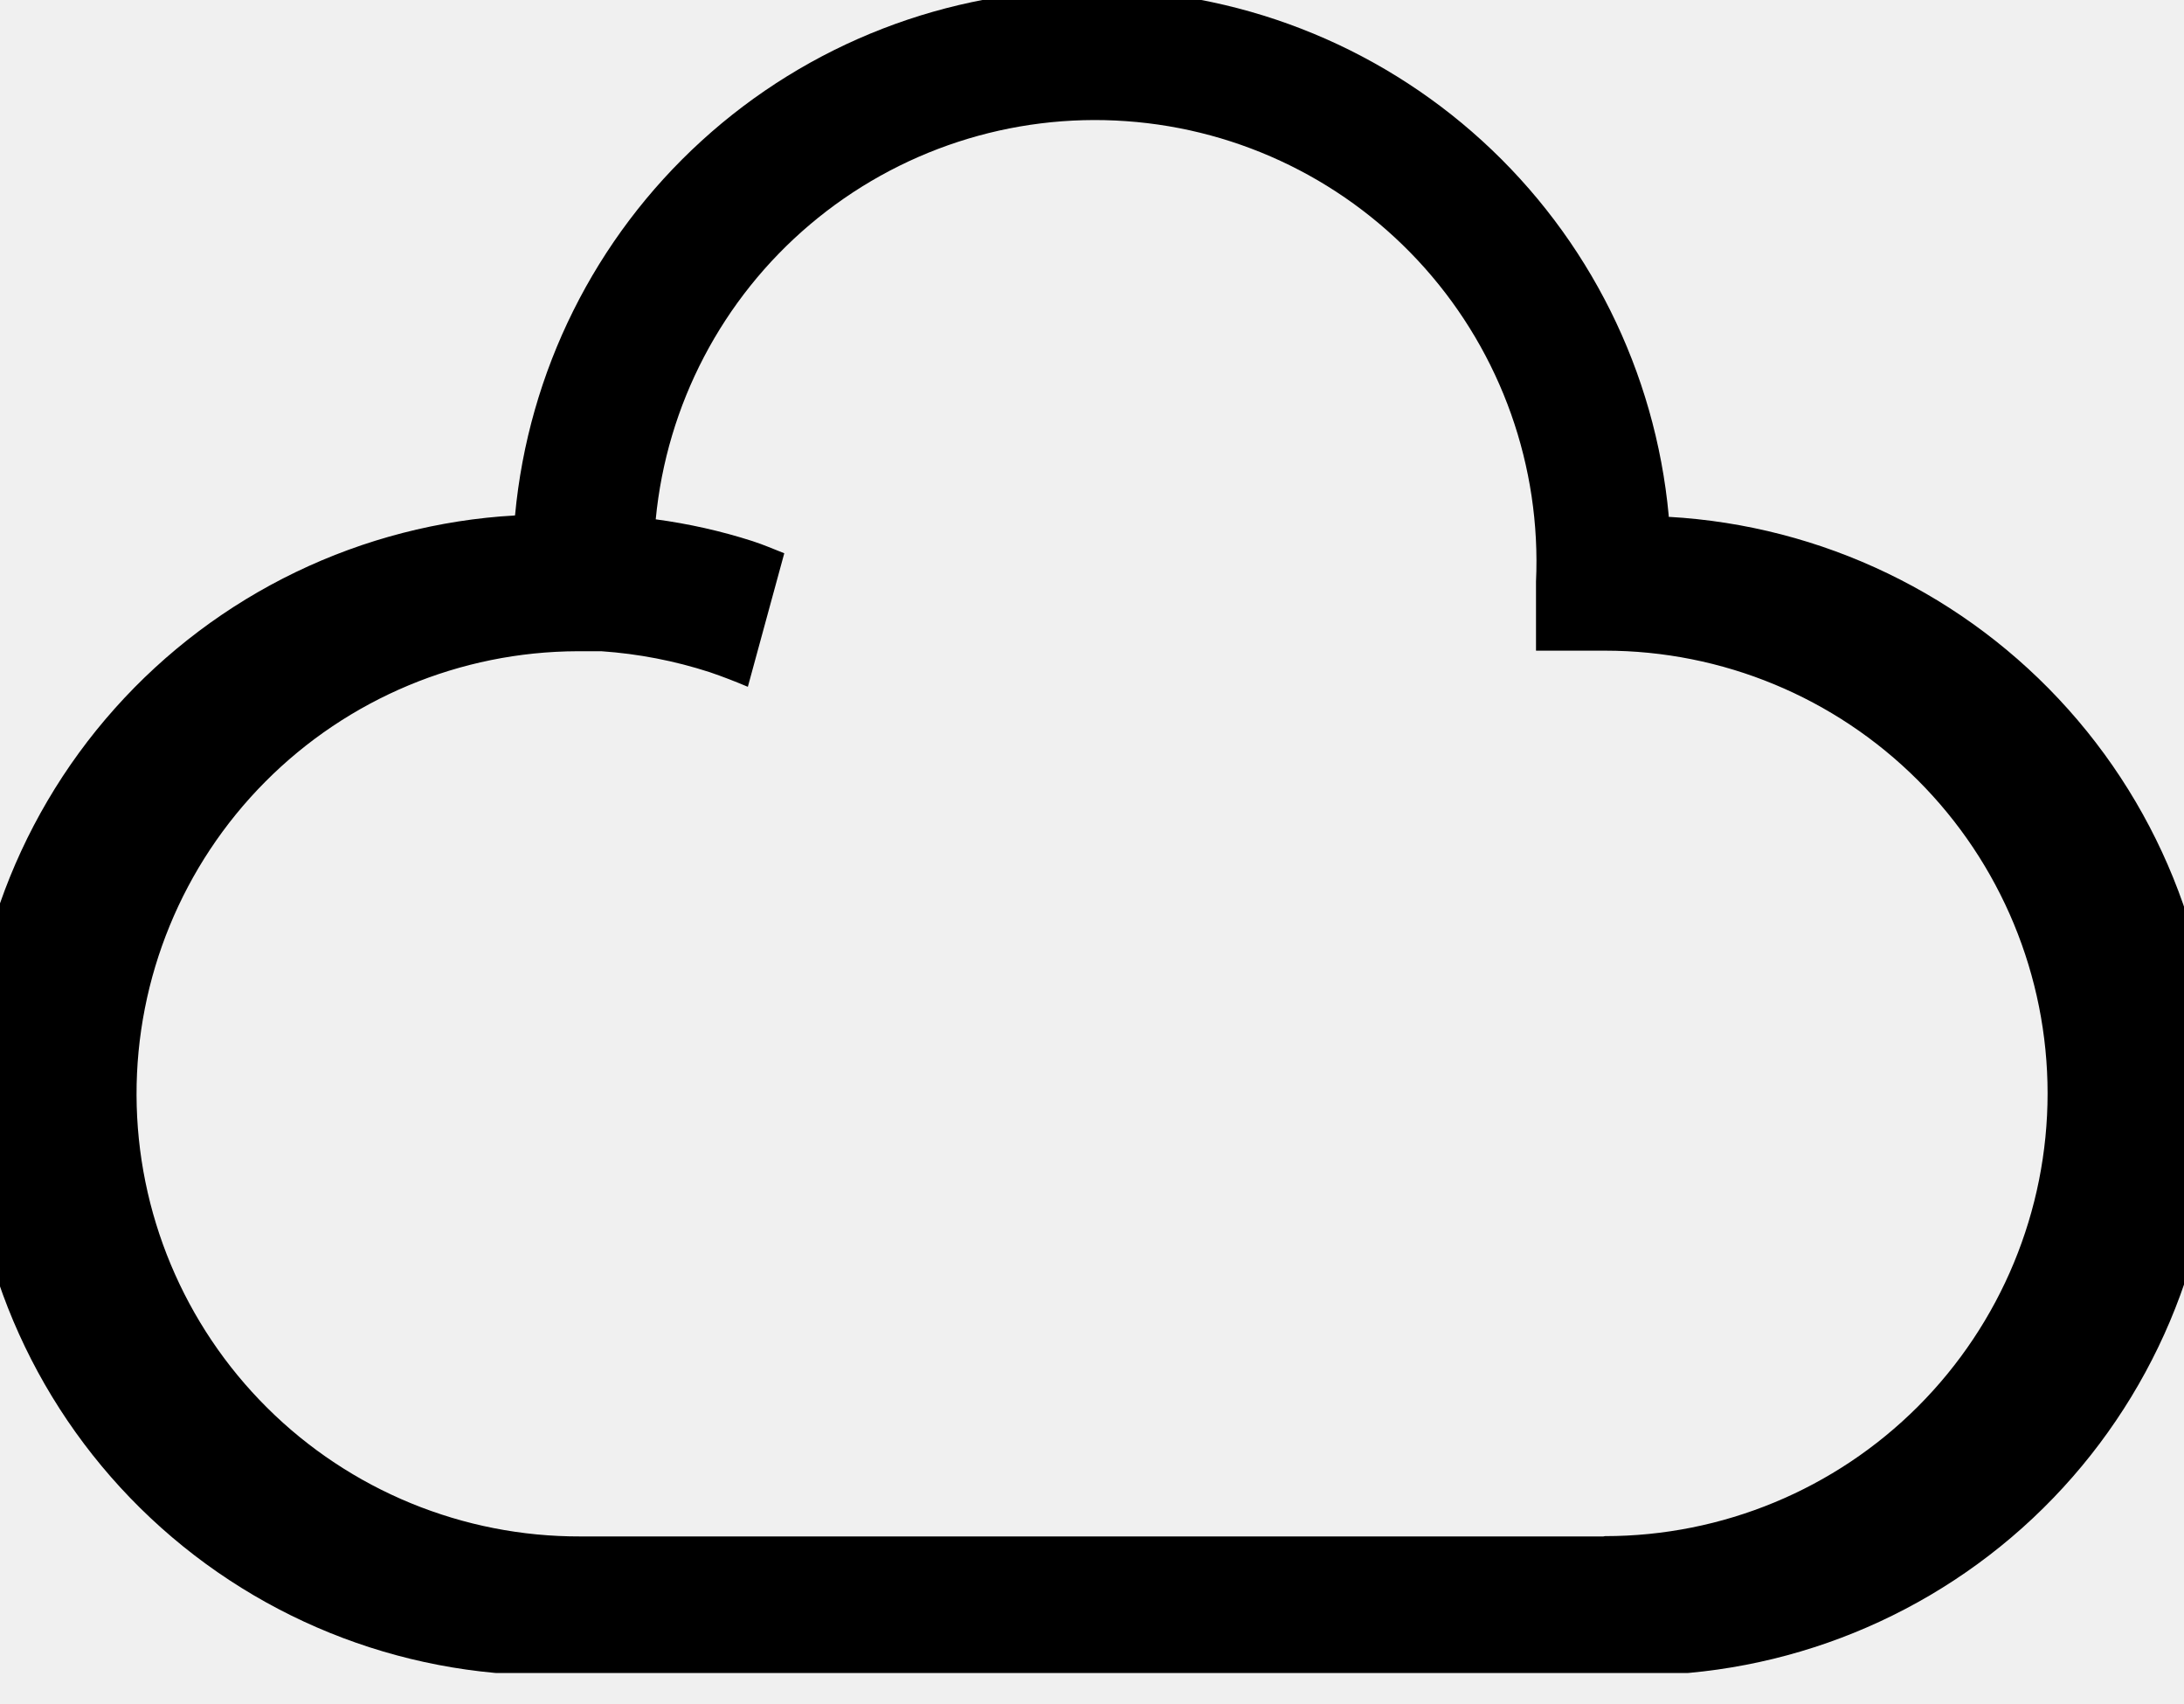
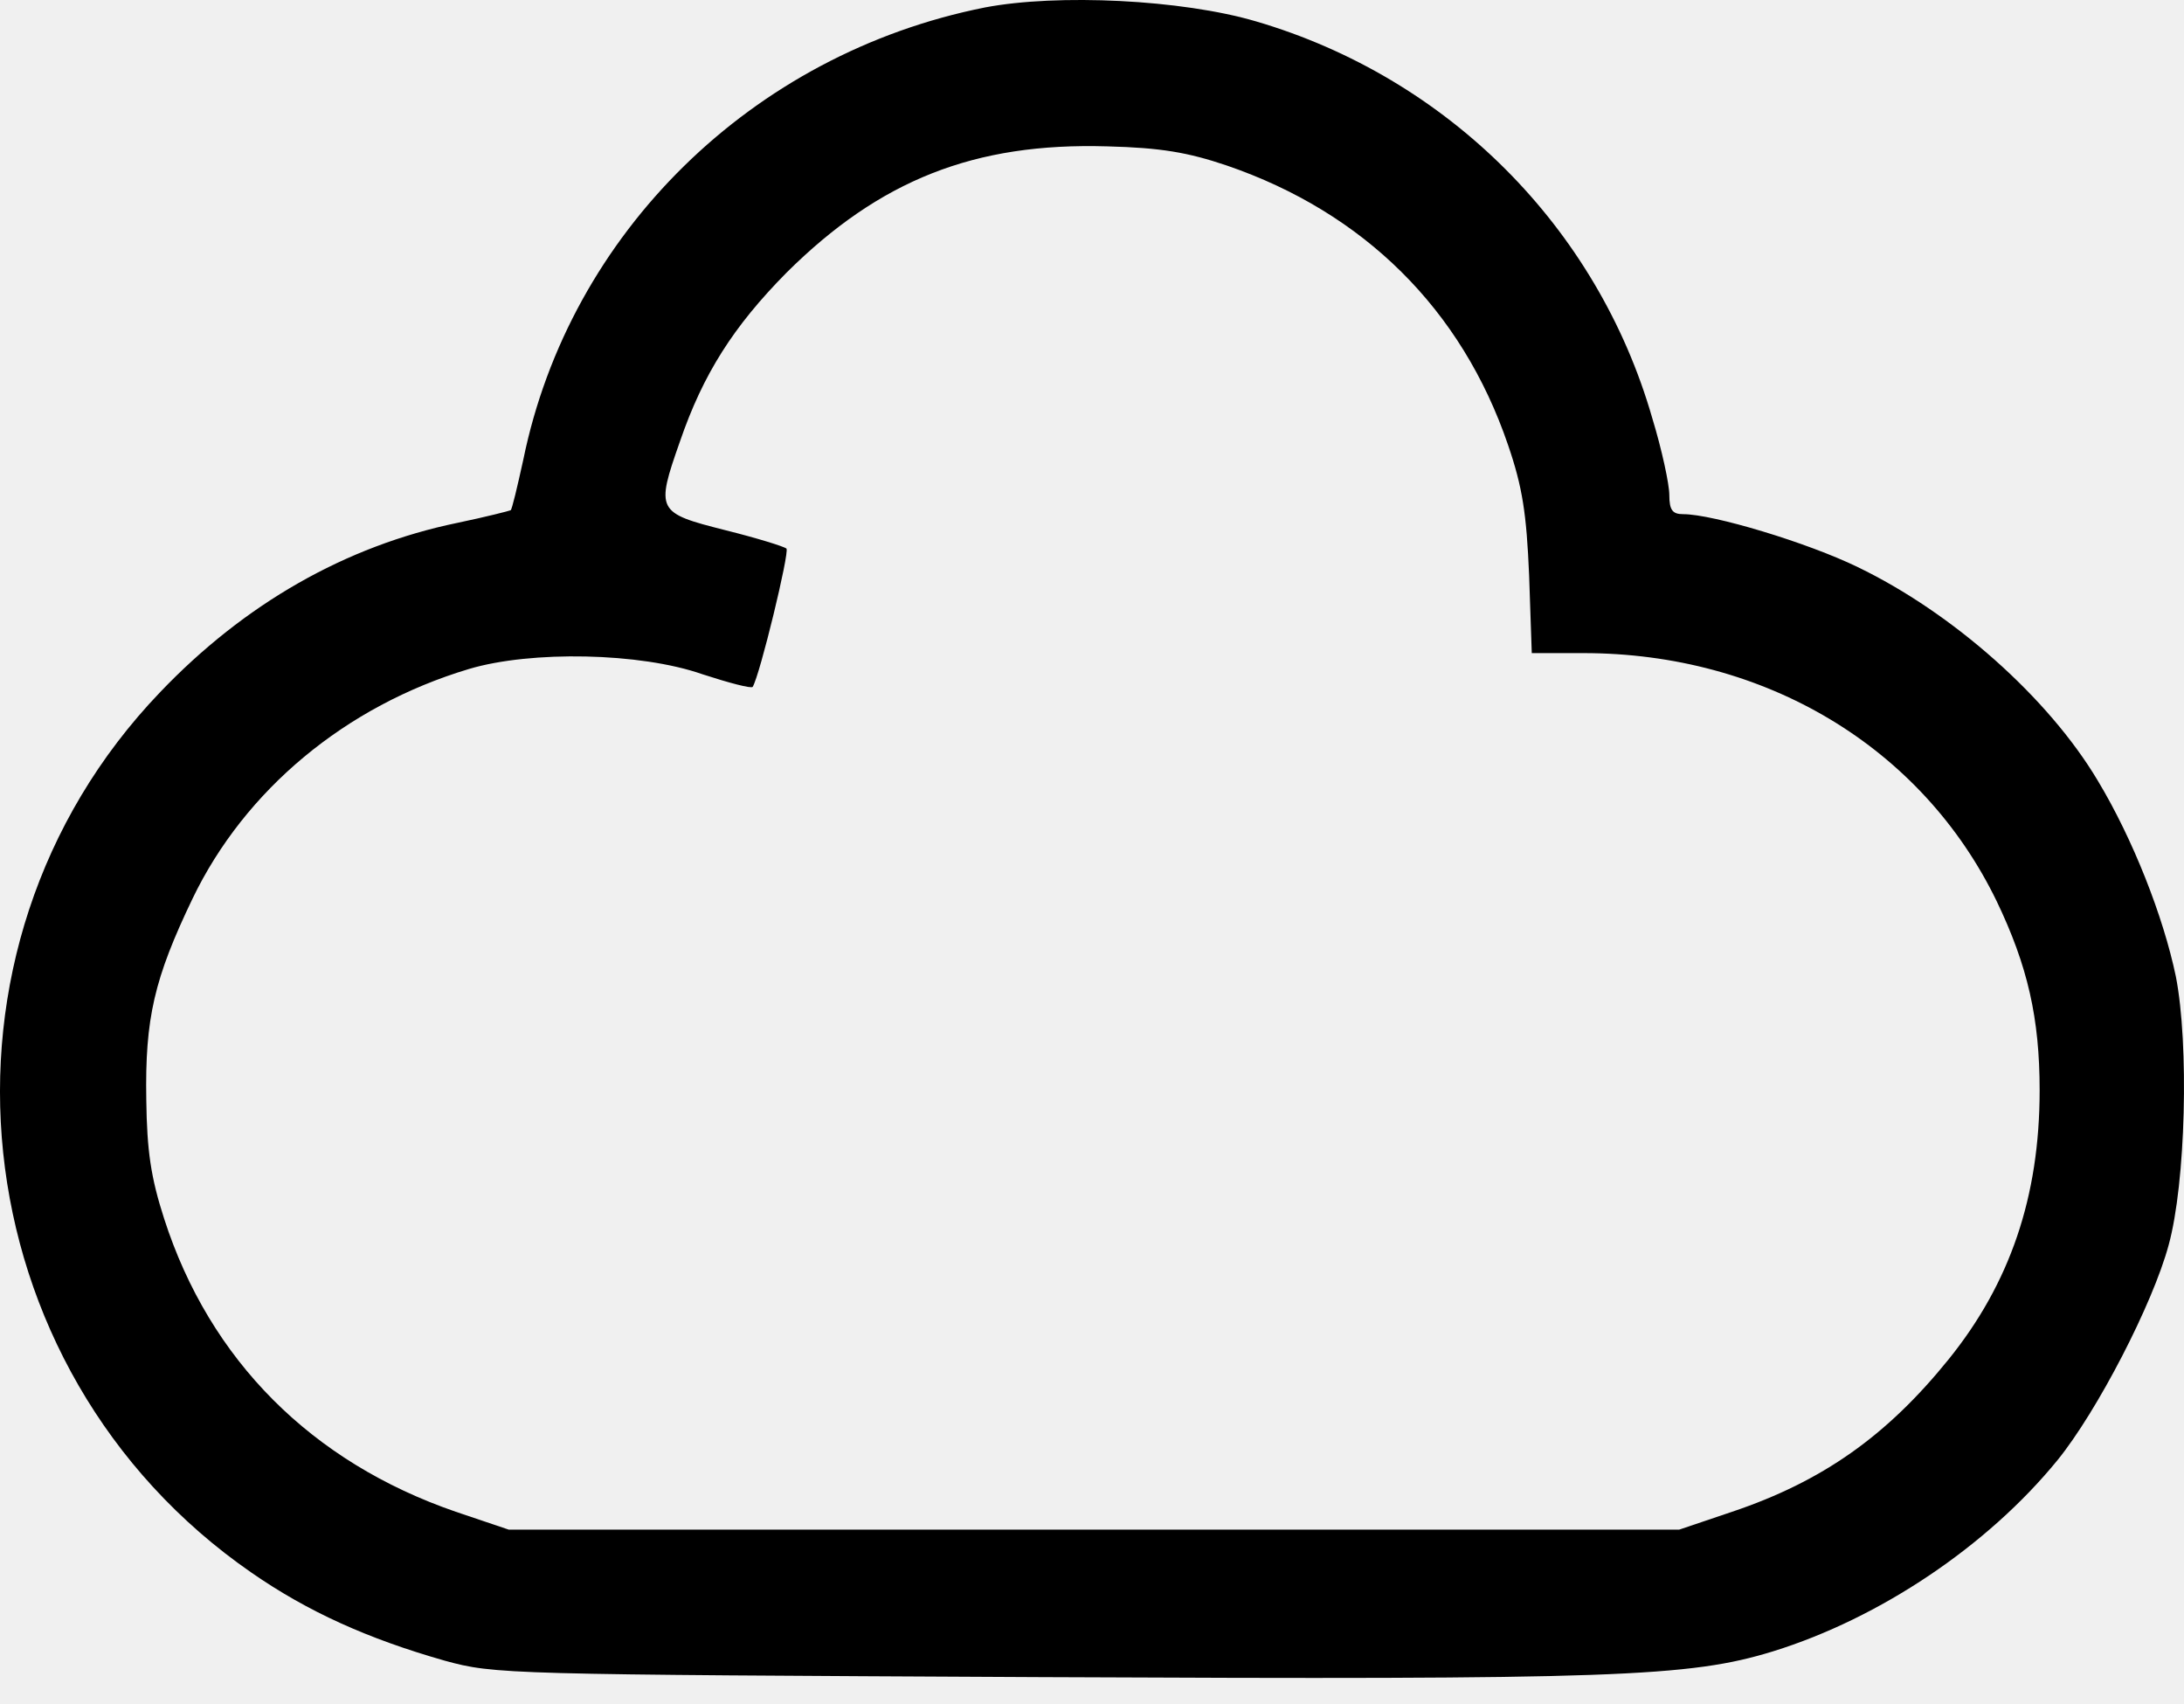
<svg xmlns="http://www.w3.org/2000/svg" width="50" height="39" viewBox="0 0 50 39" fill="none">
-   <g clip-path="url(#clip0)">
-     <path d="M38.203 11.797C37.897 8.506 36.373 5.448 33.931 3.222C31.488 0.995 28.302 -0.239 24.997 -0.239C21.692 -0.239 18.506 0.995 16.063 3.222C13.62 5.448 12.097 8.506 11.791 11.797C10.049 11.896 8.344 12.336 6.773 13.093C5.201 13.851 3.794 14.91 2.632 16.211C0.285 18.839 -0.922 22.291 -0.723 25.808C-0.525 29.326 1.063 32.62 3.691 34.967C6.318 37.314 9.77 38.521 13.288 38.323H36.712C40.225 38.52 43.673 37.314 46.297 34.97C48.921 32.625 50.507 29.334 50.704 25.821C50.902 22.308 49.696 18.86 47.351 16.236C45.007 13.612 41.716 12.027 38.203 11.829V11.797ZM36.706 35.165H13.288C10.601 35.173 8.021 34.114 6.116 32.22C4.21 30.326 3.135 27.753 3.126 25.066C3.118 22.38 4.177 19.8 6.071 17.894C7.965 15.988 10.538 14.913 13.225 14.905H13.768C14.612 14.963 15.445 15.124 16.25 15.385C16.547 15.486 16.837 15.599 17.121 15.719L17.955 12.663C17.715 12.568 17.481 12.467 17.229 12.385C16.506 12.153 15.764 11.987 15.012 11.886C15.264 9.262 16.532 6.84 18.544 5.138C20.557 3.435 23.155 2.586 25.784 2.773C28.414 2.959 30.866 4.165 32.619 6.135C34.371 8.104 35.285 10.68 35.165 13.313V14.892H36.744C39.431 14.892 42.009 15.96 43.909 17.86C45.809 19.76 46.877 22.338 46.877 25.025C46.877 27.713 45.809 30.29 43.909 32.191C42.009 34.091 39.431 35.158 36.744 35.158L36.706 35.165Z" fill="black" />
-   </g>
-   <defs>
-     <clipPath id="clip0">
-       <rect width="50" height="38.291" fill="white" />
-     </clipPath>
-   </defs>
+   <path d="M22.547 0.171C17.217 1.231 13.039 5.334 11.979 10.527C11.842 11.148 11.721 11.662 11.691 11.678C11.661 11.693 11.131 11.829 10.48 11.965C7.906 12.495 5.59 13.827 3.667 15.841C-1.981 21.731 -0.966 31.345 5.756 35.993C7.043 36.886 8.421 37.507 10.177 38.007C11.328 38.324 11.57 38.324 23.834 38.385C36.96 38.446 38.671 38.385 40.594 37.794C43.031 37.038 45.499 35.387 47.104 33.419C48.013 32.299 49.284 29.846 49.648 28.498C50.041 27.075 50.117 23.896 49.814 22.351C49.527 20.974 48.83 19.202 48.028 17.87C46.892 15.962 44.697 14.024 42.532 12.98C41.381 12.419 39.216 11.768 38.535 11.768C38.292 11.768 38.217 11.678 38.217 11.329C38.217 11.087 38.05 10.3 37.823 9.558C36.566 5.197 33.145 1.776 28.754 0.489C27.058 -0.011 24.212 -0.147 22.547 0.171ZM28.088 3.789C31.222 4.864 33.463 7.075 34.523 10.179C34.856 11.148 34.947 11.753 35.007 13.161L35.068 14.948H36.249C40.412 14.948 44 17.098 45.711 20.625C46.423 22.109 46.695 23.305 46.695 24.956C46.695 27.393 46.014 29.377 44.606 31.118C43.198 32.859 41.729 33.903 39.655 34.6L38.444 35.009H25.045H11.646L10.434 34.6C7.134 33.464 4.802 31.133 3.758 27.893C3.455 26.954 3.364 26.349 3.349 25.168C3.318 23.305 3.53 22.397 4.409 20.565C5.605 18.082 7.906 16.159 10.737 15.311C12.16 14.887 14.659 14.933 16.082 15.432C16.687 15.629 17.202 15.765 17.232 15.72C17.399 15.447 18.08 12.631 18.005 12.556C17.959 12.51 17.323 12.313 16.596 12.132C15.037 11.738 15.007 11.693 15.567 10.103C16.097 8.559 16.793 7.469 18.005 6.242C20.139 4.123 22.304 3.26 25.348 3.35C26.574 3.381 27.195 3.487 28.088 3.789Z" fill="black" />
</svg>
